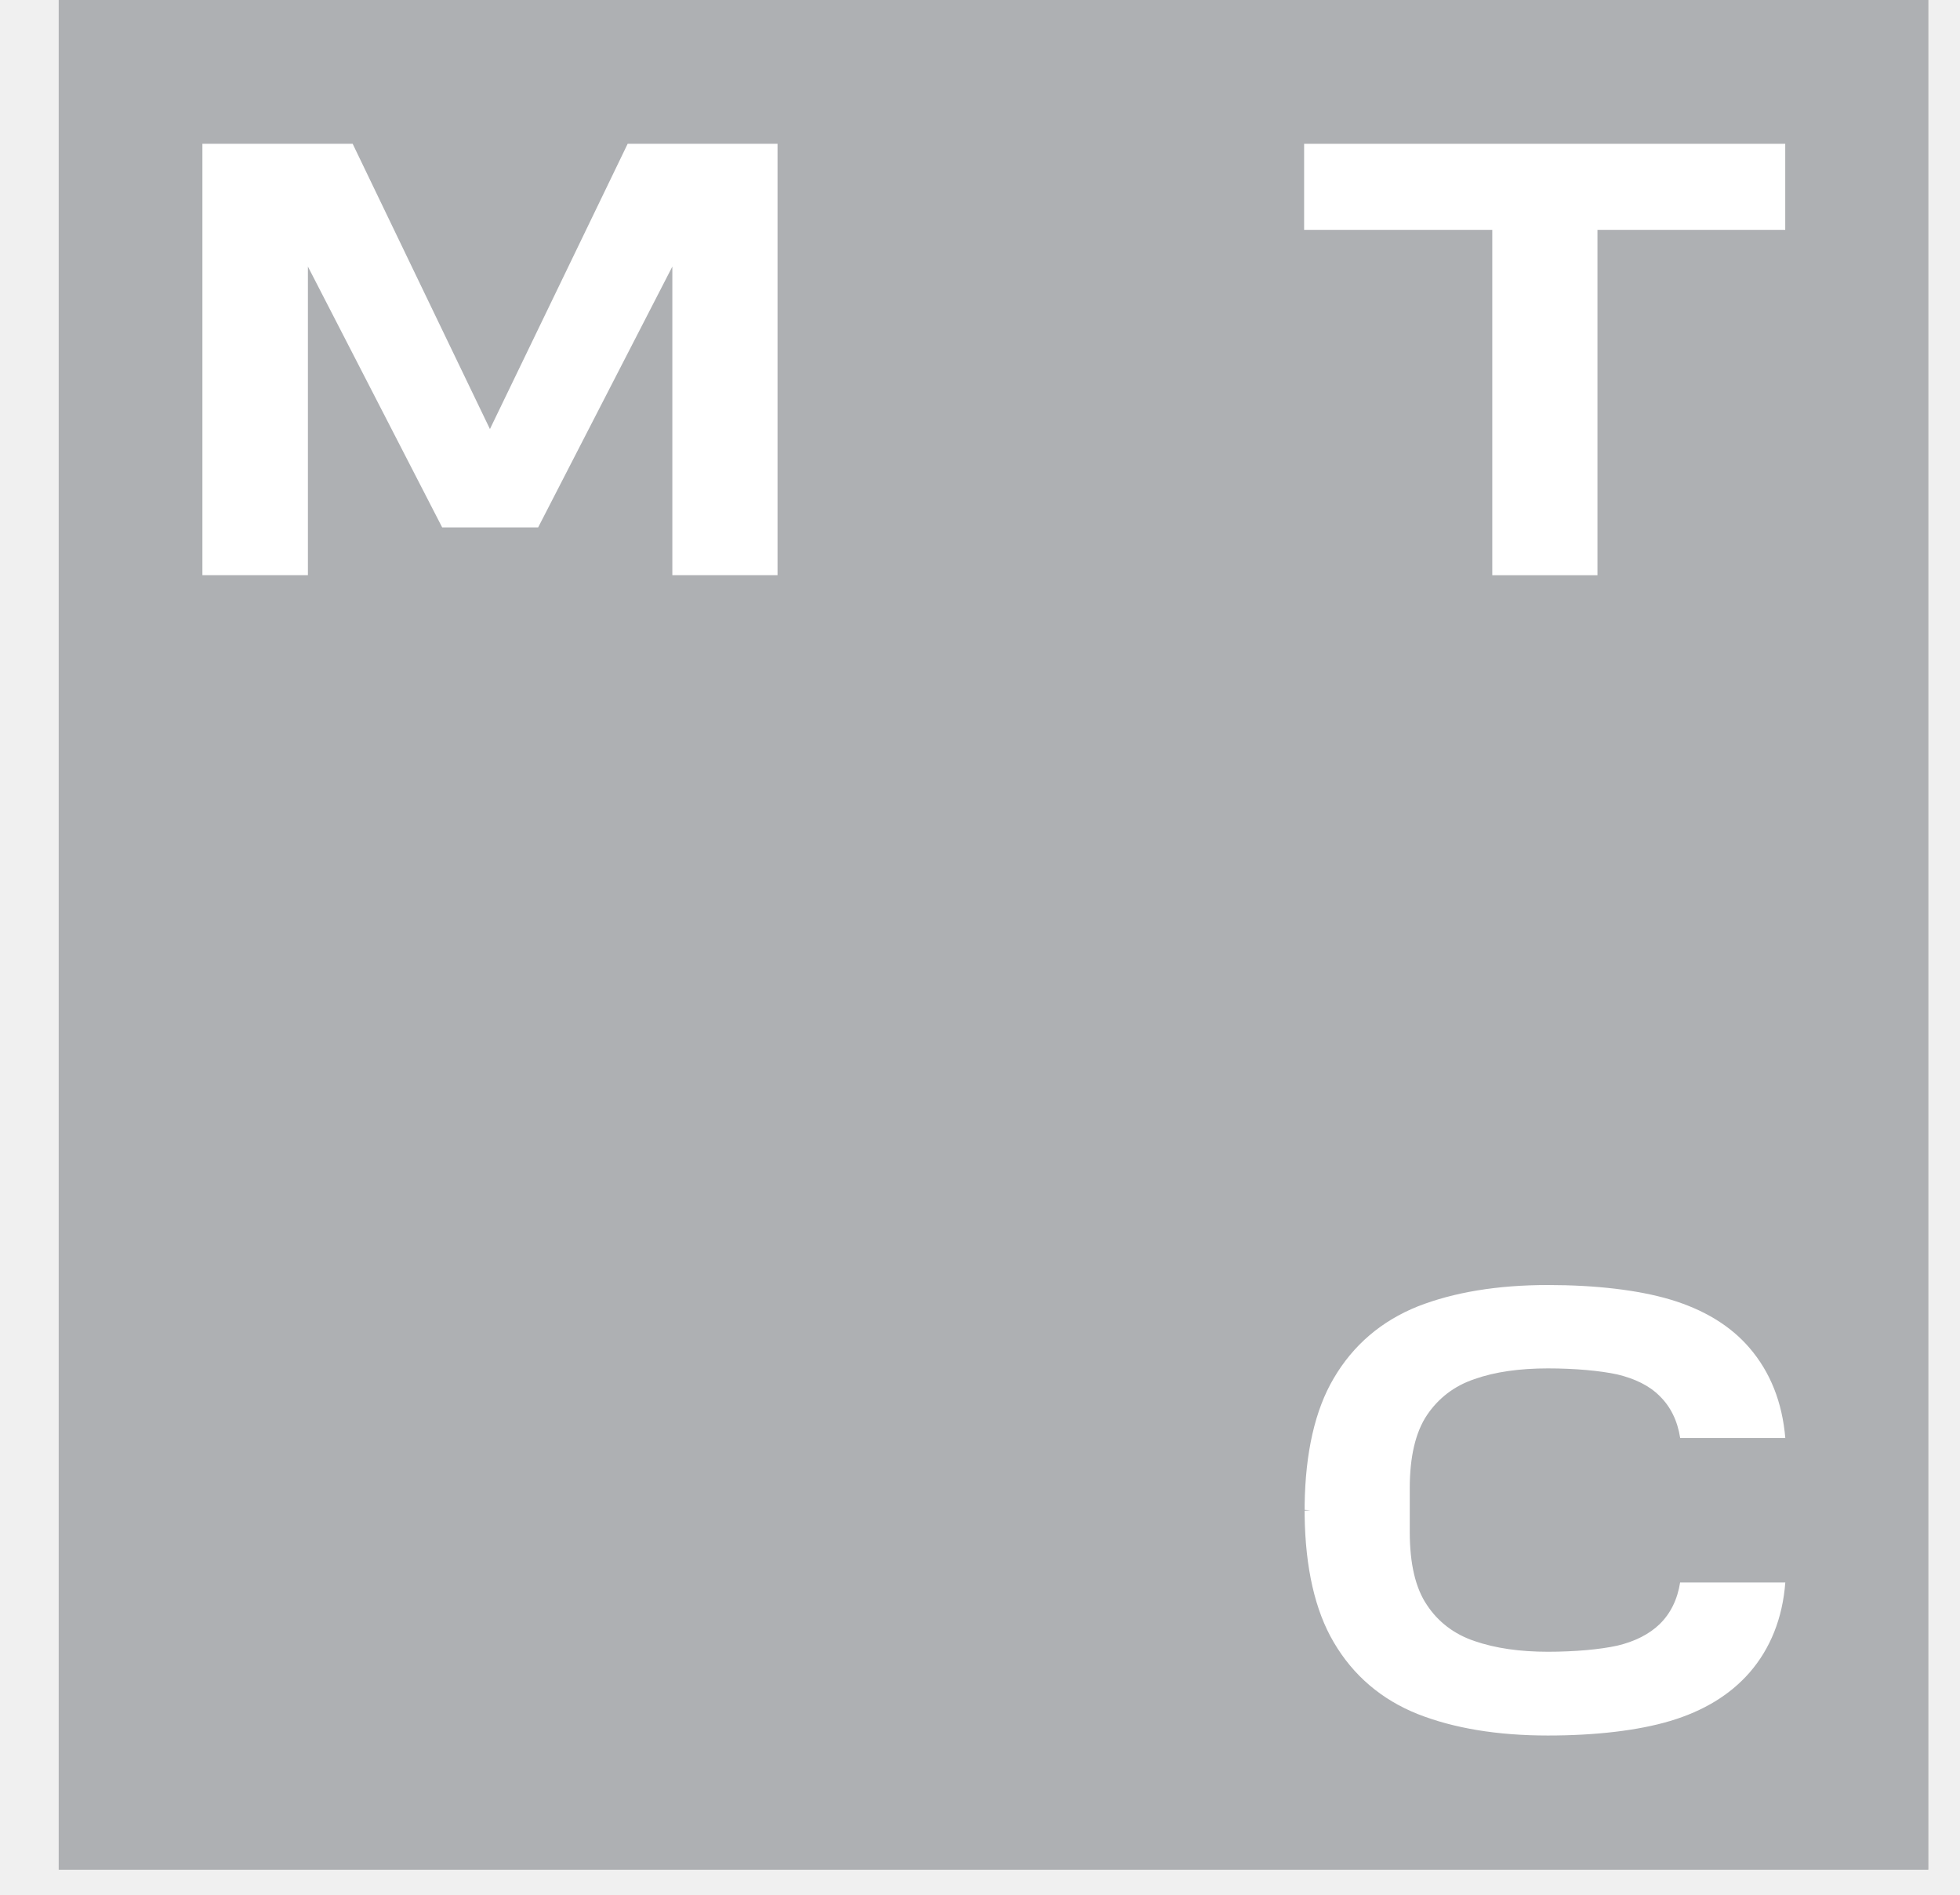
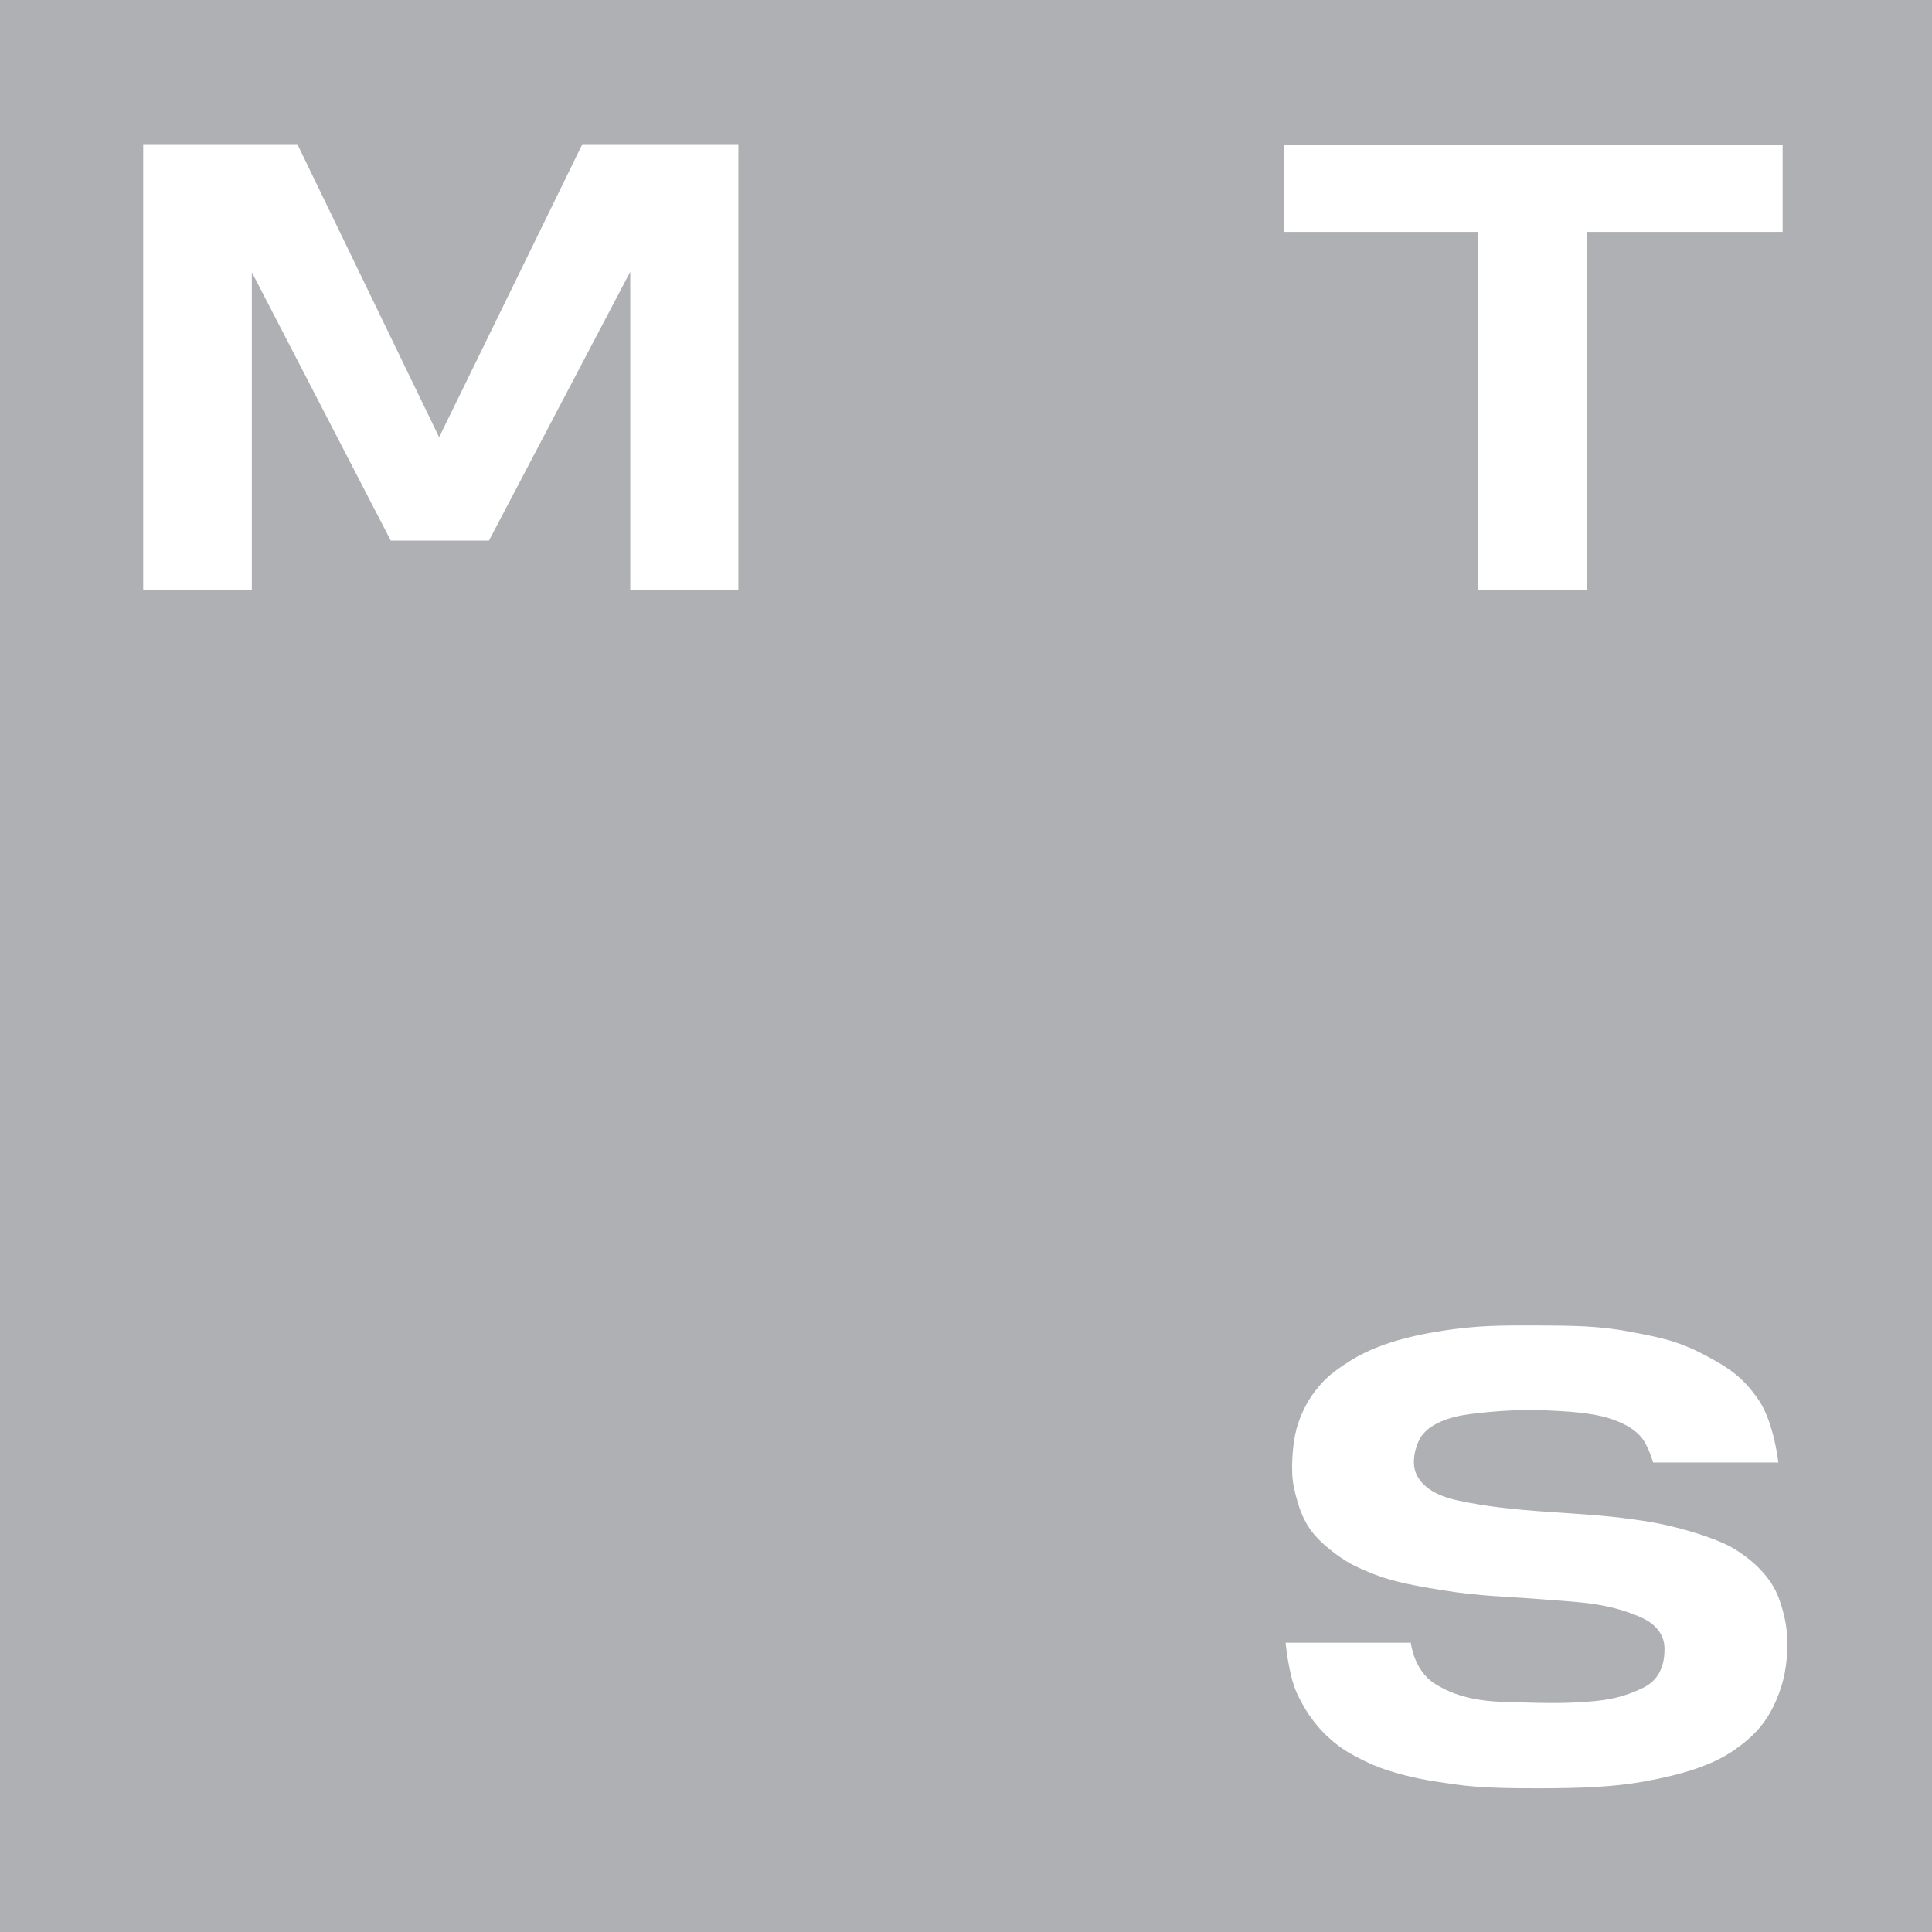
- <svg xmlns="http://www.w3.org/2000/svg" width="30" height="29" viewBox="0 0 30 29" fill="none">
-   <g clip-path="url(#clip0_2130_4376)">
-     <rect width="28.617" height="28.617" transform="translate(0.898438)" fill="#AEB0B3" />
-     <mask id="mask0_2130_4376" style="mask-type:luminance" maskUnits="userSpaceOnUse" x="0" y="0" width="30" height="29">
-       <path d="M29.516 0H0.898V28.617H29.516V0Z" fill="white" />
-     </mask>
-     <g mask="url(#mask0_2130_4376)">
-       <path d="M29.516 0H0.898V28.617H29.516V0Z" fill="#AEB0B3" />
-       <path d="M19.961 2.201V3.518H22.841V8.804H24.451V3.518H27.325V2.201H19.961Z" fill="white" />
-       <path d="M9.607 2.201L7.499 6.567L5.398 2.201H3.098V8.803H4.713V4.08L6.768 8.072H8.237L10.291 4.08V8.803H11.901V2.201H9.607Z" fill="white" />
-       <path d="M25.717 24.216C25.676 24.479 25.57 24.696 25.401 24.86C25.243 25.012 25.026 25.123 24.757 25.187C24.493 25.246 24.101 25.281 23.692 25.281C23.264 25.281 22.89 25.228 22.568 25.117C22.257 25.012 22.012 24.824 21.842 24.567C21.666 24.309 21.578 23.935 21.578 23.449V22.776C21.578 22.296 21.666 21.921 21.842 21.658C22.017 21.4 22.257 21.213 22.568 21.108C22.884 20.996 23.264 20.944 23.692 20.944C24.101 20.944 24.493 20.979 24.757 21.037C25.026 21.102 25.243 21.207 25.401 21.365C25.57 21.529 25.676 21.745 25.717 22.009H27.326C27.28 21.465 27.098 21.002 26.776 20.628C26.484 20.288 26.074 20.042 25.565 19.89C25.073 19.744 24.423 19.668 23.692 19.668C22.919 19.668 22.252 19.779 21.701 19.995C21.145 20.218 20.712 20.587 20.414 21.096C20.127 21.581 19.98 22.237 19.969 23.033V23.109L20.057 23.115L19.969 23.121V23.127V23.197C19.98 23.993 20.127 24.649 20.414 25.135C20.712 25.644 21.145 26.013 21.701 26.235C22.252 26.452 22.919 26.563 23.692 26.563C24.423 26.563 25.073 26.487 25.565 26.34C26.074 26.188 26.478 25.942 26.776 25.603C27.098 25.234 27.285 24.766 27.326 24.221H25.717V24.216Z" fill="white" />
-     </g>
+ <svg xmlns="http://www.w3.org/2000/svg" width="2037" height="2037" viewBox="0 0 2037 2037" fill="none">
+   <g clip-path="url(#clip0_34_2)">
+     <path d="M2037 0H0V2037H2037V0Z" fill="#AEB0B3" />
+     <path d="M1354 244.5V153H1879.5V244.5H1673V622H1558V244.5H1354Z" fill="white" />
+     <path d="M151 622V152H313.5L463 461L614 152H778.5V622H664.5V286.5L515.5 570H412L265.5 287V622H151Z" fill="white" />
+     <path d="M1875 1542H1743C1743 1542 1738 1524.72 1731 1516C1722.17 1505 1708.5 1499.25 1697 1495.5C1678.5 1489.47 1651.98 1487.98 1630 1487C1607.5 1486 1580.5 1487 1549.5 1491C1527.92 1493.78 1505.5 1501.5 1497 1517C1493.03 1524.24 1486.3 1543.14 1495 1557.5C1505 1574 1526.24 1579.67 1537 1582C1567 1588.5 1595.87 1591.48 1632 1594C1675 1597 1698 1598.05 1736 1604C1763 1608.23 1797.5 1618 1819 1628C1835 1635.44 1863.5 1655 1874.5 1682.5C1878.7 1693 1883.19 1708.99 1884 1722C1885.5 1746 1883 1767 1874.5 1788.5C1863.68 1815.86 1849 1831 1828 1845.5C1804.83 1861.5 1773.19 1871.2 1732.5 1878.5C1700.5 1884.24 1664.74 1885.5 1621 1885.5C1593.5 1885.5 1561.5 1885.25 1535 1881.5C1506.16 1877.42 1490 1875 1463 1866.5C1444 1860.52 1421.5 1848.51 1411 1840.5C1395 1828.29 1379.9 1812 1367.5 1785.5C1358.64 1766.56 1355.5 1732 1355.5 1732H1487.5C1487.5 1732 1490.5 1761 1512.5 1775C1534.5 1789 1558.53 1793.69 1587.5 1794.5C1623.5 1795.5 1646 1796.5 1676.5 1794C1696 1792.4 1711.5 1789.5 1731.5 1780C1744 1774.06 1755 1763 1755 1738.5C1755 1719 1739.8 1709.27 1728.5 1704.5C1693 1689.5 1663.73 1689.35 1629.5 1686.5C1587.5 1683 1561.76 1683.36 1520 1676.5C1481.35 1670.15 1460 1666.21 1428.5 1651C1417 1645.45 1398.5 1632.5 1387 1619.5C1375.5 1606.5 1368.95 1591 1364 1567C1360.6 1550.5 1362.8 1521.5 1367 1506.5C1371.2 1491.5 1377.66 1478.5 1386 1467.5C1396.99 1453 1405.9 1446.15 1422.5 1435.5C1449 1418.5 1482.34 1409.07 1521.5 1403C1557 1397.5 1582.12 1397.35 1621 1397.5C1658.52 1397.64 1686.5 1397.98 1718 1404C1751 1410.3 1768.73 1413.5 1798 1429C1823.2 1442.34 1838.58 1452.84 1854.5 1476.5C1870.47 1500.24 1875 1542 1875 1542Z" fill="white" />
  </g>
  <defs>
-     <clipPath id="clip0_2130_4376">
-       <rect width="28.617" height="28.617" fill="white" transform="translate(0.898438)" />
+     <clipPath id="clip0_34_2">
+       <rect width="2037" height="2037" fill="white" />
    </clipPath>
  </defs>
</svg>
